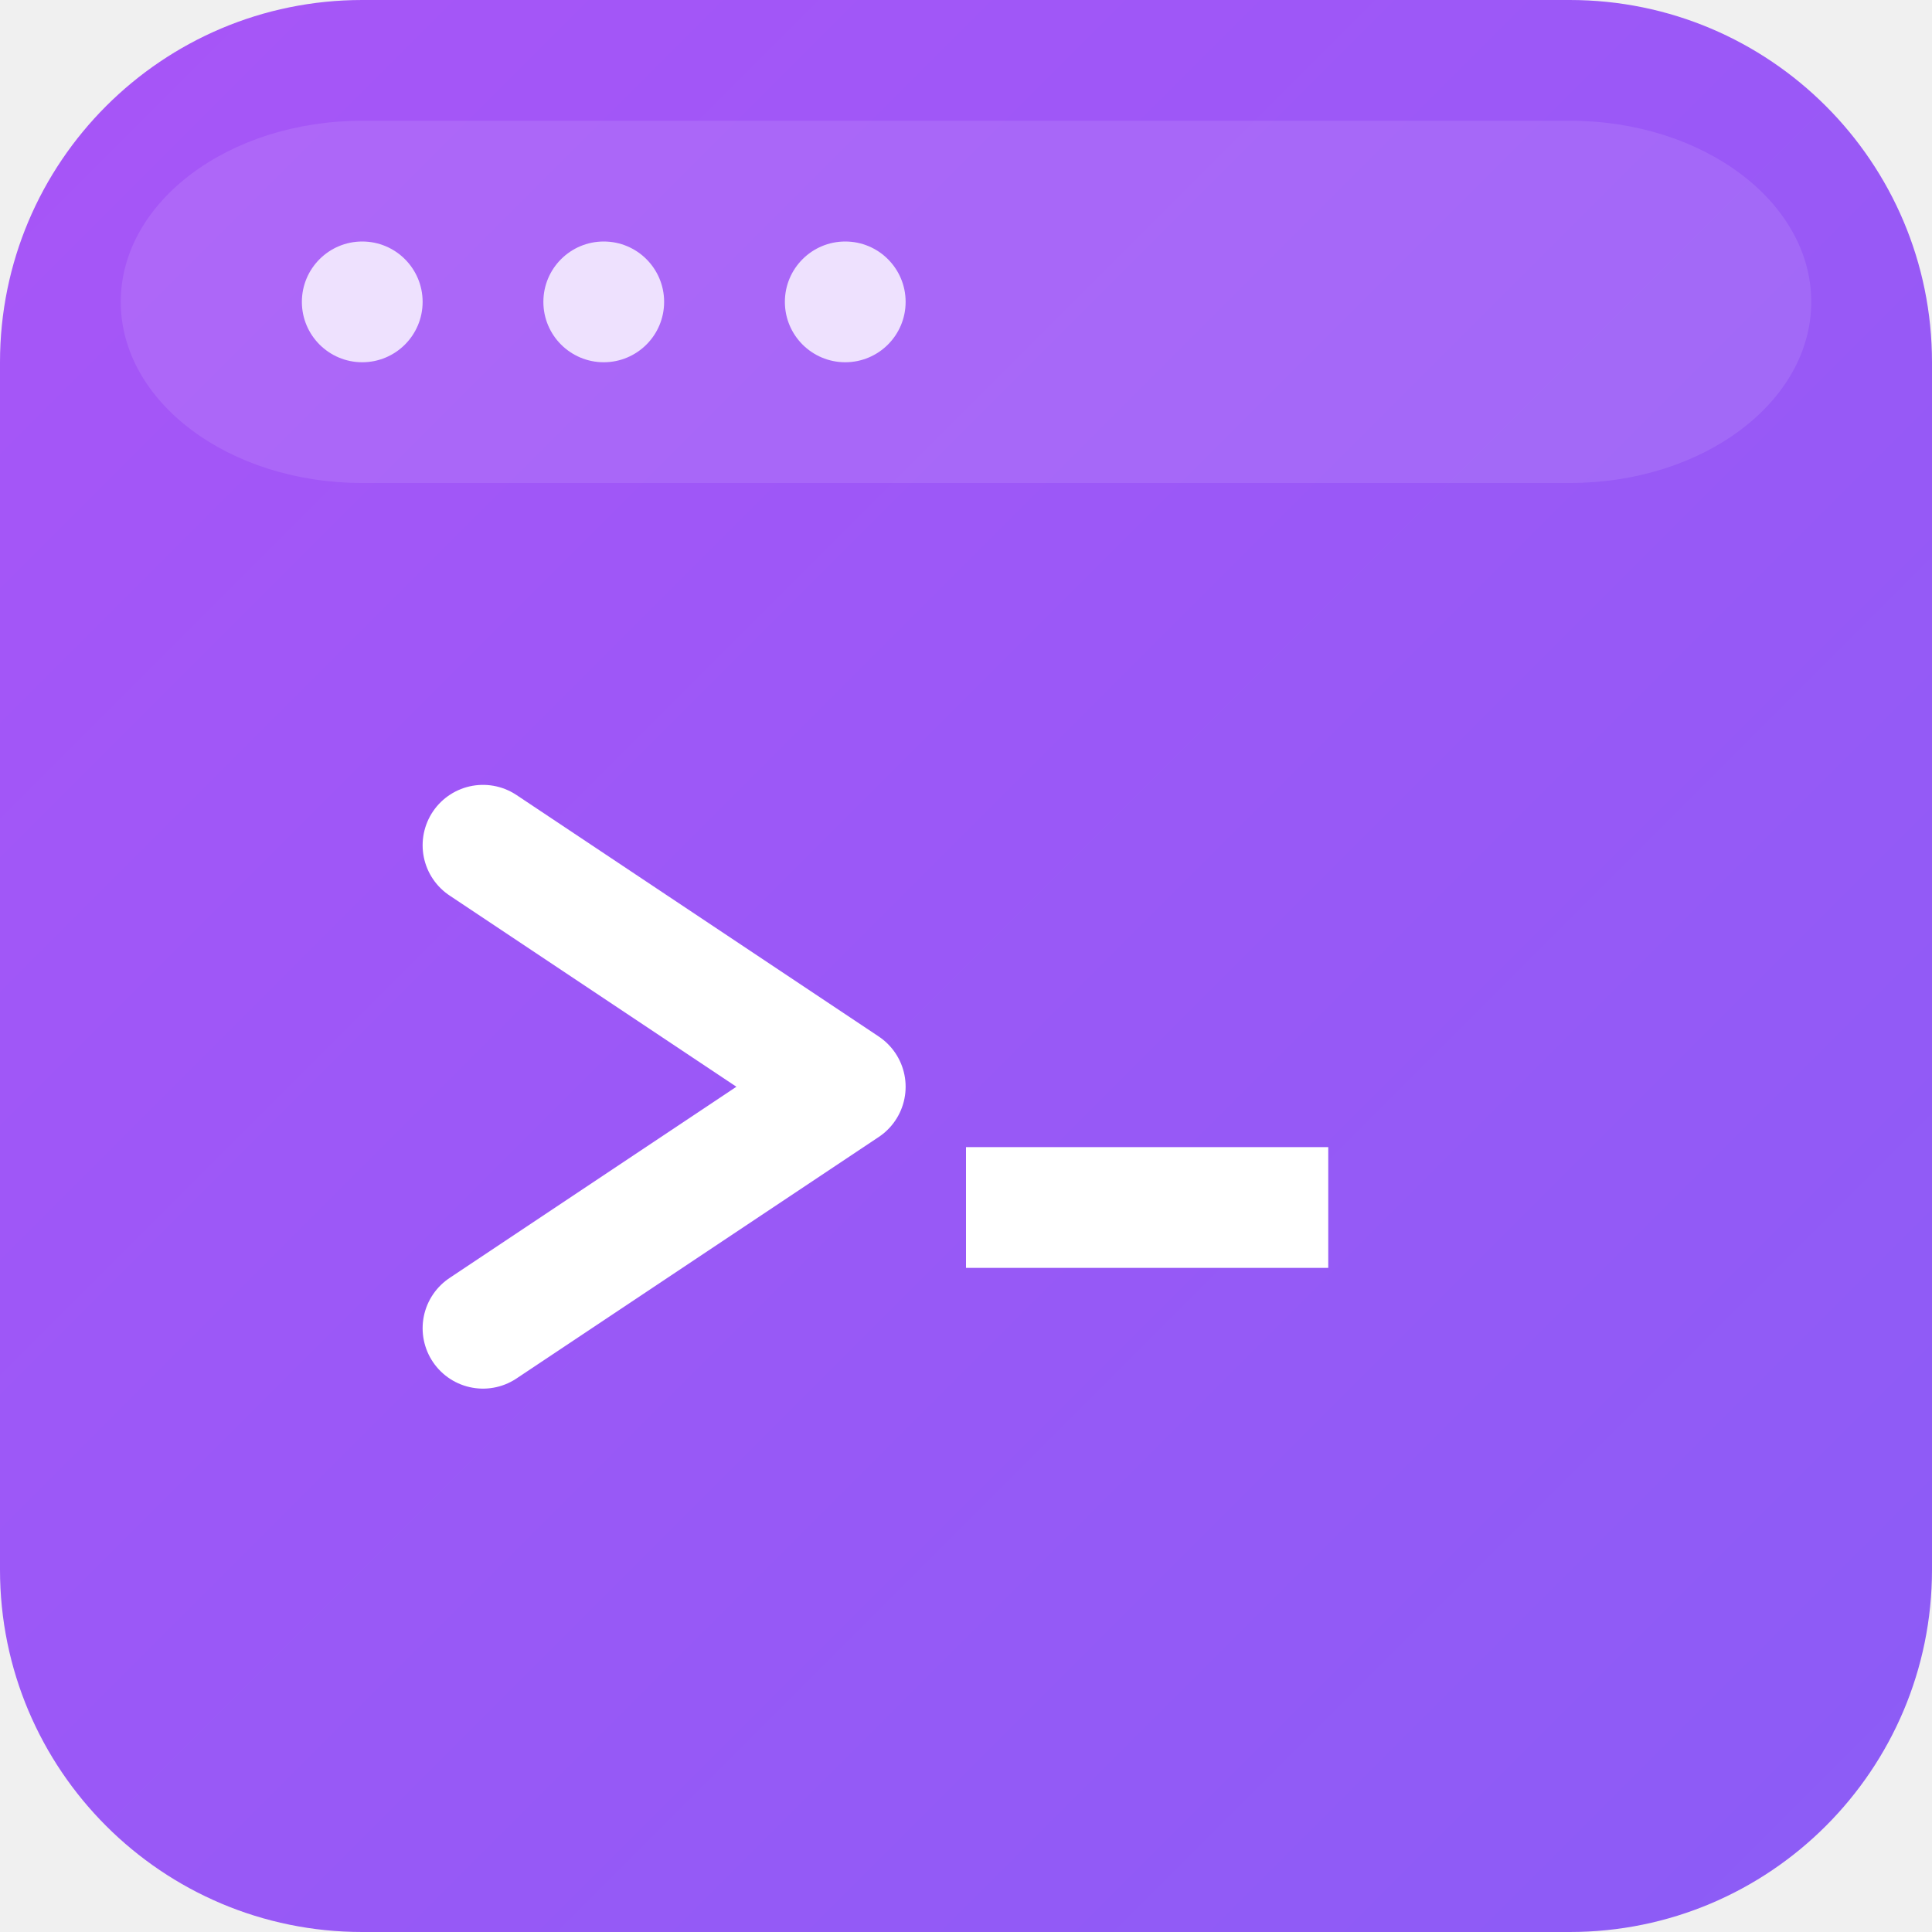
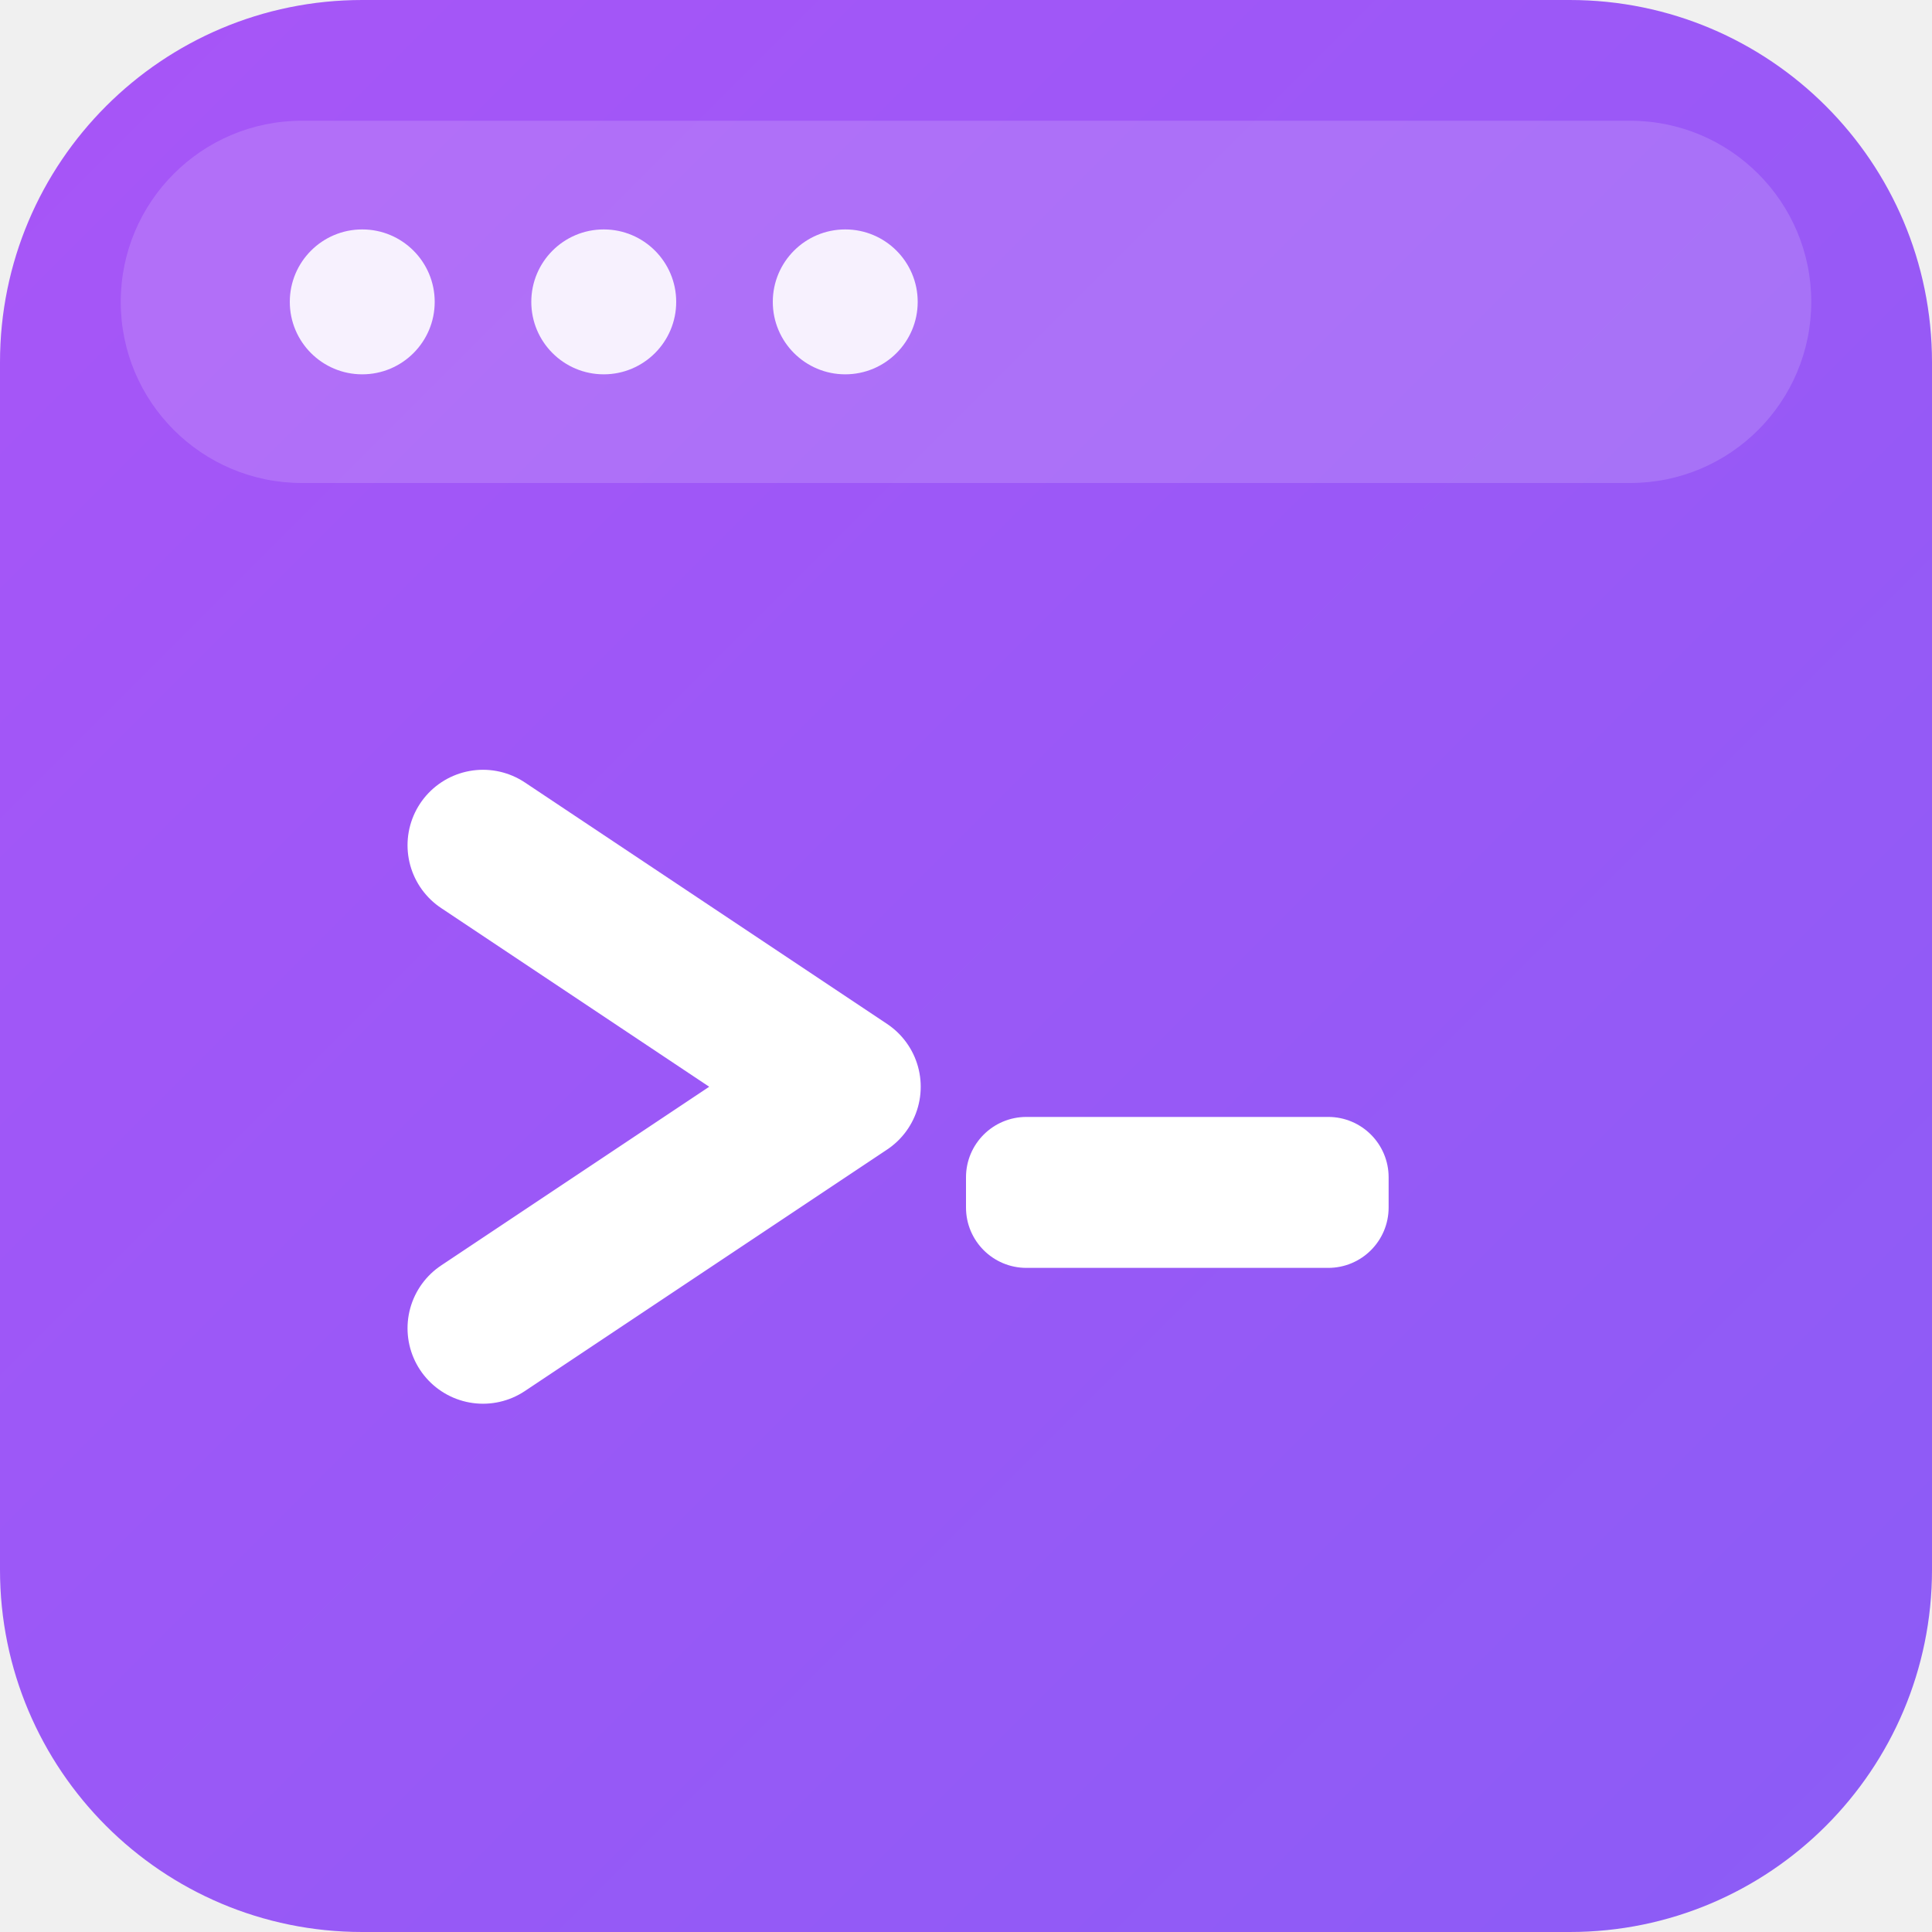
<svg xmlns="http://www.w3.org/2000/svg" viewBox="0 0 32 32" width="32" height="32">
  <defs>
    <linearGradient id="terminalBg" x1="0%" y1="0%" x2="100%" y2="100%">
      <stop offset="0%" style="stop-color:#a855f7;stop-opacity:1" />
      <stop offset="100%" style="stop-color:#8b5cf6;stop-opacity:1" />
    </linearGradient>
  </defs>
  <rect width="32" height="32" rx="6" ry="6" fill="url(#terminalBg)" />
-   <rect x="2" y="2" width="28" height="6" rx="4" ry="4" fill="rgba(255,255,255,0.1)" />
-   <circle cx="6" cy="5" r="1" fill="white" opacity="0.8" />
-   <circle cx="10" cy="5" r="1" fill="white" opacity="0.8" />
-   <circle cx="14" cy="5" r="1" fill="white" opacity="0.8" />
-   <path d="M 8 14 L 14 18 L 8 22" stroke="white" stroke-width="2" stroke-linecap="round" stroke-linejoin="round" fill="none" />
-   <rect x="16" y="19" width="6" height="2" fill="white" />
+   <rect x="2" y="2" width="28" height="6" rx="3" ry="3" fill="rgba(255,255,255,0.15)" />
+   <circle cx="6" cy="5" r="1.2" fill="white" opacity="0.9" />
+   <circle cx="10" cy="5" r="1.2" fill="white" opacity="0.9" />
+   <circle cx="14" cy="5" r="1.2" fill="white" opacity="0.9" />
+   <path d="M 8 14 L 14 18 L 8 22" stroke="white" stroke-width="2.5" stroke-linecap="round" stroke-linejoin="round" fill="none" />
+   <rect x="16" y="18.5" width="7" height="2.5" rx="1" fill="white" />
</svg>
